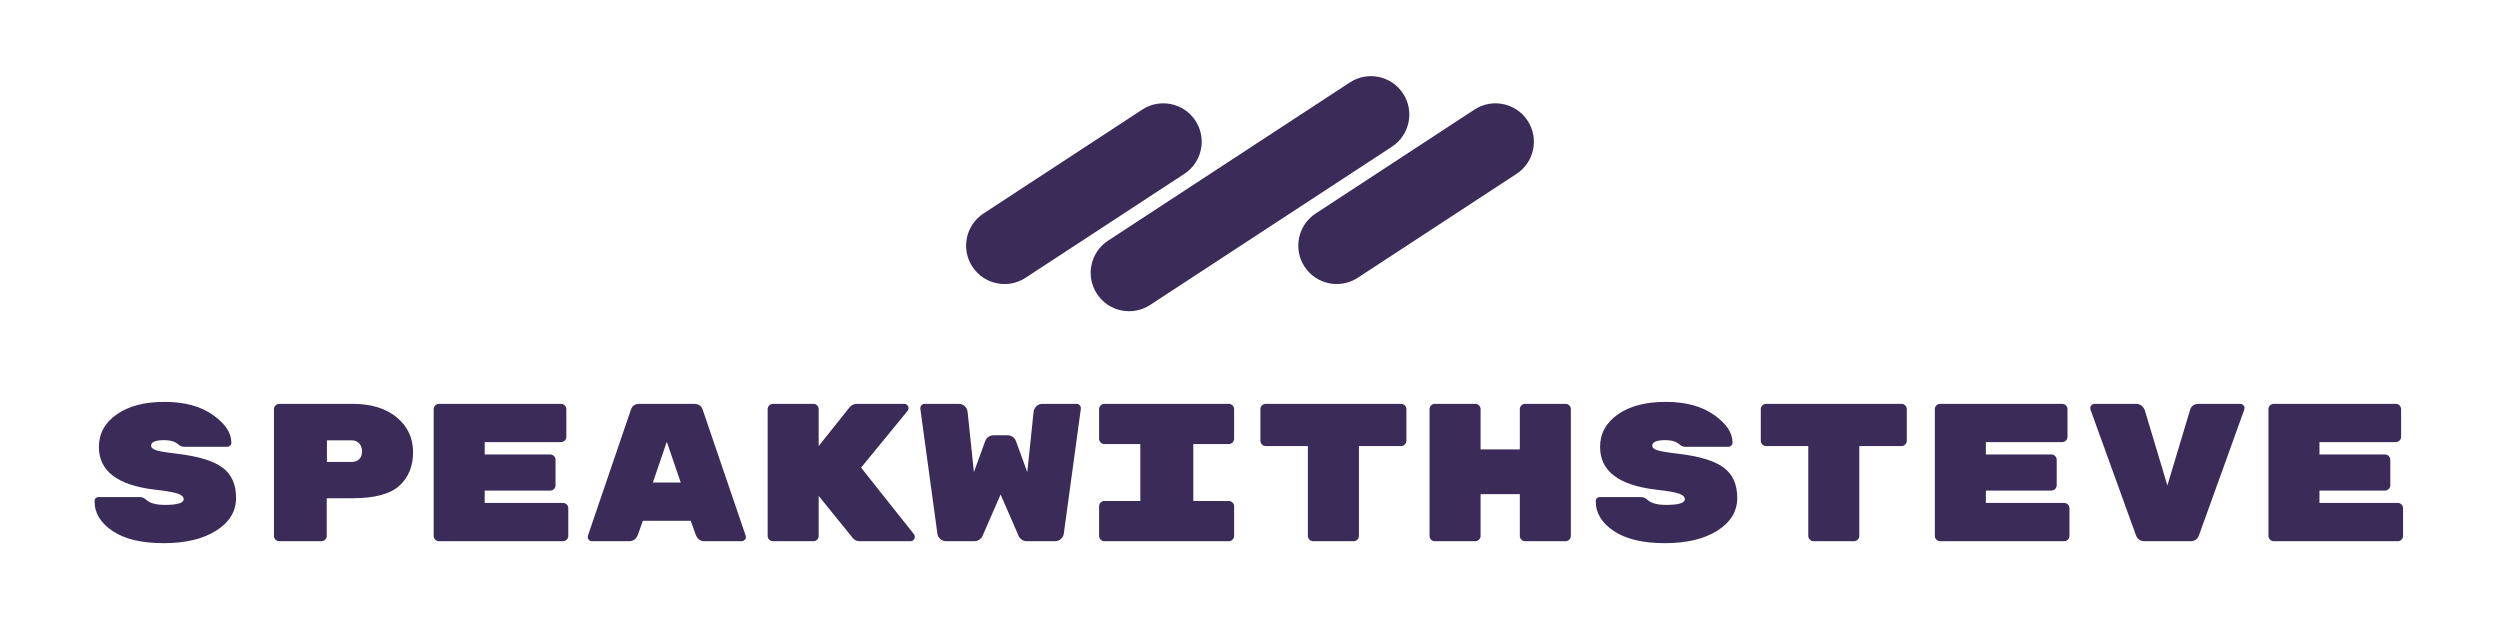
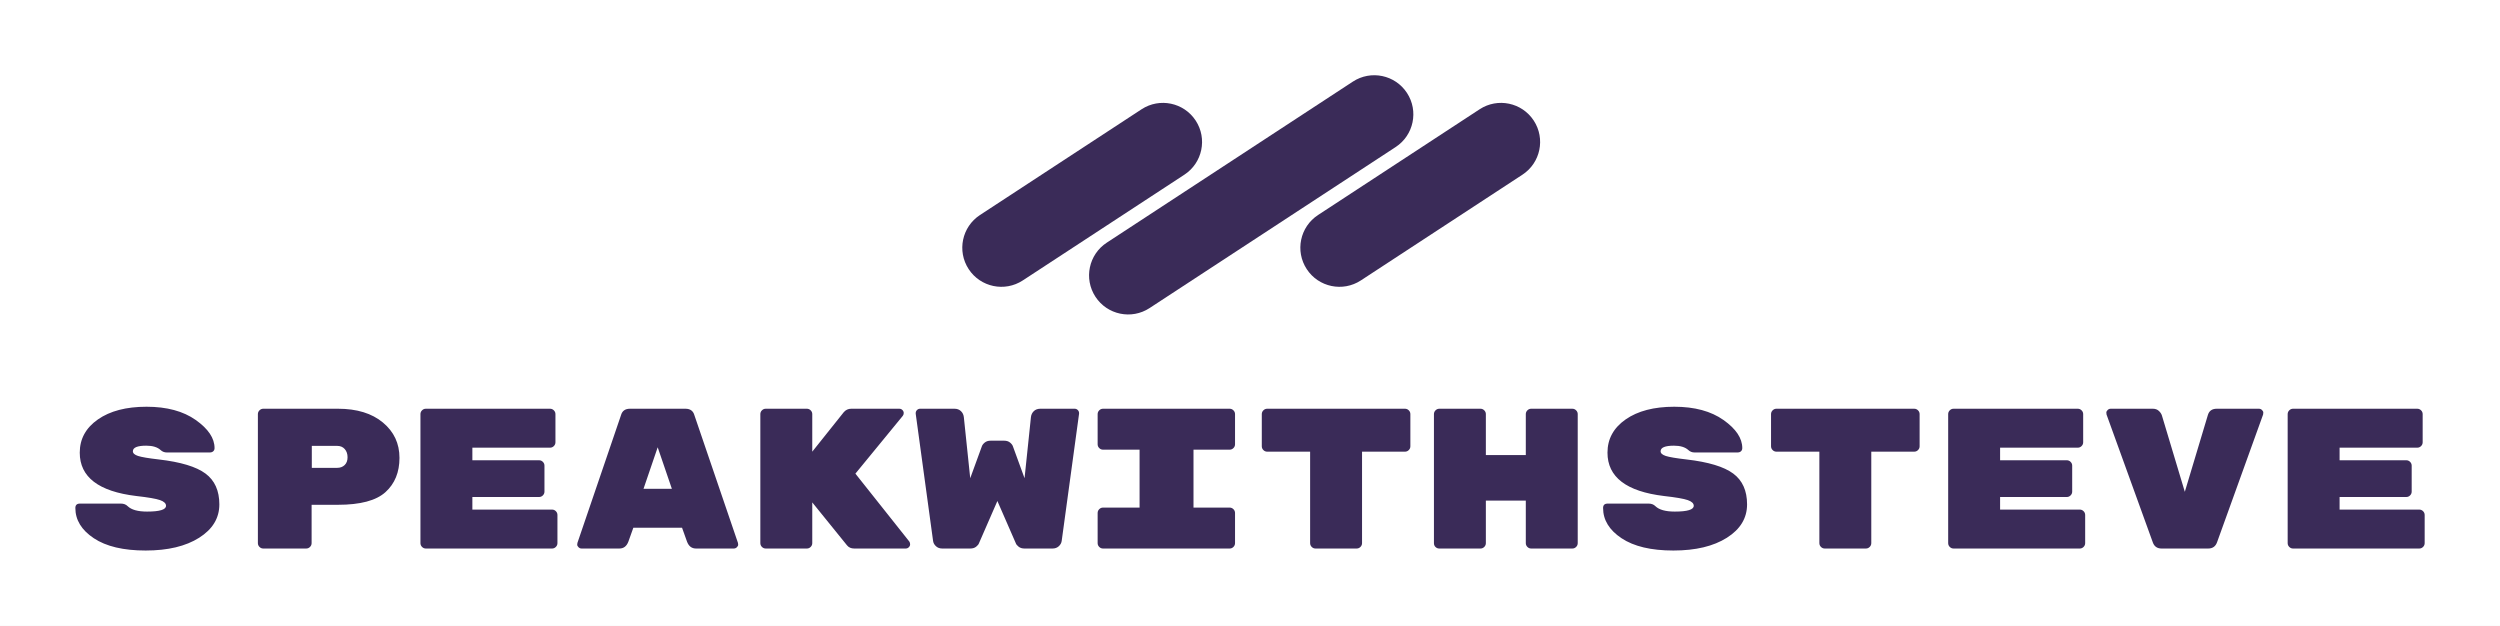
- <svg xmlns="http://www.w3.org/2000/svg" viewBox="0 0 3640.000 908.000">
-   <rect x="-72.800" y="-72.800" width="3785.600" height="1053.600" fill="#FFFFFF" />
+ <svg xmlns="http://www.w3.org/2000/svg" viewBox="29.898 3.226 3576.743 895.306">
+   <rect x="29.898" y="3.226" width="3576.743" height="895.306" fill="#FFFFFF" />
  <g transform="translate(1431.948 120.000) scale(0.60458) translate(641.850 267.953)">
    <path d="M -540.551 202.519 L -158.150 -47.717 A 92.500 92.500 0 0 0 -259.449 -202.519 L -641.850 47.717 A 92.500 92.500 0 0 0 -540.551 202.519 Z" fill="#3A2B58" />
    <path d="M -240.544 267.953 L 341.844 -113.151 A 92.500 92.500 0 0 0 240.544 -267.953 L -341.844 113.151 A 92.500 92.500 0 0 0 -240.544 267.953 Z" fill="#3A2B58" />
    <path d="M 259.449 202.519 L 641.850 -47.717 A 92.500 92.500 0 0 0 540.551 -202.519 L 158.150 47.717 A 92.500 92.500 0 0 0 259.449 202.519 Z" fill="#3A2B58" />
  </g>
  <g transform="translate(120.000 588.000)">
    <path d="M17.714 142.0Q17.714 135.714 24.286 135.714H82.857Q88.857 135.714 92.571 139.429Q100.571 147.143 120.286 147.143Q147.429 147.143 147.429 138.857Q147.429 133.714 138.857 130.714Q130.286 127.714 104.857 124.857Q24.0 115.143 24.0 62.857Q24.0 33.429 50.0 15.286Q76.0 -2.857 119.571 -2.857Q163.143 -2.857 190.0 16.143Q216.857 35.143 216.857 56.286Q216.857 59.143 215.0 60.857Q213.143 62.571 210.0 62.571H148.571Q143.429 62.571 139.714 59.143Q132.857 52.857 119.143 52.857Q100.0 52.857 100.0 60.857Q100.0 65.143 107.429 67.571Q114.857 70.0 137.143 72.571Q184.0 78.0 203.857 92.714Q223.714 107.429 223.714 136.857Q223.714 166.286 194.857 184.571Q166.0 202.857 118.286 202.857Q70.571 202.857 44.143 185.286Q17.714 167.714 17.714 142.0Z M286.571 0.0H393.429Q434.0 0.0 457.714 19.714Q481.429 39.429 481.429 70.286Q481.429 101.143 461.429 119.286Q441.429 137.429 393.429 137.429H355.714V192.286Q355.714 195.429 353.429 197.714Q351.143 200.0 348.0 200.0H286.571Q283.429 200.0 281.143 197.714Q278.857 195.429 278.857 192.286V7.714Q278.857 4.571 281.143 2.286Q283.429 0.0 286.571 0.0ZM356.0 53.143V84.571H392.286Q398.857 84.571 403.0 80.571Q407.143 76.571 407.143 69.429Q407.143 62.286 403.143 57.714Q399.143 53.143 392.286 53.143Z M585.714 144.286H699.714Q702.857 144.286 705.143 146.571Q707.429 148.857 707.429 152.0V192.286Q707.429 195.429 705.143 197.714Q702.857 200.0 699.714 200.0H519.143Q516.0 200.0 513.714 197.714Q511.429 195.429 511.429 192.286V7.714Q511.429 4.571 513.714 2.286Q516.0 0.0 519.143 0.0H696.857Q700.0 0.0 702.286 2.286Q704.571 4.571 704.571 7.714V48.0Q704.571 51.143 702.286 53.429Q700.0 55.714 696.857 55.714H585.714V73.714H681.143Q684.286 73.714 686.571 76.0Q688.857 78.286 688.857 81.429V118.571Q688.857 121.714 686.571 124.0Q684.286 126.286 681.143 126.286H585.714Z M796.0 200.0H742.0Q739.429 200.0 737.571 198.143Q735.714 196.286 735.714 194.571Q735.714 192.857 736.0 192.0L798.286 9.429Q800.857 0.0 811.143 0.0H890.571Q900.857 0.0 903.429 9.429L965.714 192.0Q966.0 192.857 966.0 194.571Q966.0 196.286 964.143 198.143Q962.286 200.0 959.714 200.0H905.714Q896.571 200.0 892.857 190.286L885.714 170.286H816.0L808.857 190.286Q805.143 200.0 796.0 200.0ZM871.143 114.571 850.857 55.143 830.571 114.571Z M1210.857 190.0Q1212.0 191.714 1212.0 194.0Q1212.0 196.286 1210.143 198.143Q1208.286 200.0 1205.714 200.0H1132.0Q1125.429 200.0 1121.714 195.429L1072.0 134.0V192.286Q1072.0 195.429 1069.714 197.714Q1067.429 200.0 1064.286 200.0H1005.429Q1002.286 200.0 1000.0 197.714Q997.714 195.429 997.714 192.286V7.714Q997.714 4.571 1000.0 2.286Q1002.286 0.0 1005.429 0.0H1064.286Q1067.429 0.0 1069.714 2.286Q1072.0 4.571 1072.0 7.714V61.429L1117.143 4.857Q1121.429 0.0 1127.714 0.0H1196.571Q1199.143 0.0 1201.0 1.857Q1202.857 3.714 1202.857 6.143Q1202.857 8.571 1201.429 10.286L1133.714 92.857Z M1298.0 200.0H1258.0Q1252.571 200.0 1249.0 196.714Q1245.429 193.429 1244.857 189.143L1220.0 7.143V6.286Q1220.0 3.714 1221.857 1.857Q1223.714 0.0 1226.286 0.0H1275.429Q1281.143 0.0 1284.714 3.429Q1288.286 6.857 1288.857 12.0L1298.0 99.429L1314.571 54.0Q1315.429 51.143 1318.714 48.429Q1322.0 45.714 1327.143 45.714H1346.571Q1351.714 45.714 1355.0 48.429Q1358.286 51.143 1359.143 54.0L1375.714 99.429L1384.857 12.0Q1385.429 6.857 1389.0 3.429Q1392.571 0.0 1398.286 0.0H1447.429Q1450.0 0.0 1451.857 1.857Q1453.714 3.714 1453.714 6.286V7.143L1428.857 189.143Q1428.286 193.429 1424.714 196.714Q1421.143 200.0 1415.714 200.0H1375.714Q1370.571 200.0 1367.286 197.429Q1364.0 194.857 1363.143 192.286L1336.857 132.0L1310.571 192.286Q1309.714 194.857 1306.429 197.429Q1303.143 200.0 1298.0 200.0Z M1669.143 58.571H1617.429V141.429H1669.143Q1672.286 141.429 1674.571 143.714Q1676.857 146.0 1676.857 149.143V192.286Q1676.857 195.429 1674.571 197.714Q1672.286 200.0 1669.143 200.0H1488.0Q1484.857 200.0 1482.571 197.714Q1480.286 195.429 1480.286 192.286V149.143Q1480.286 146.0 1482.571 143.714Q1484.857 141.429 1488.0 141.429H1540.286V58.571H1488.0Q1484.857 58.571 1482.571 56.286Q1480.286 54.0 1480.286 50.857V7.714Q1480.286 4.571 1482.571 2.286Q1484.857 0.0 1488.0 0.0H1669.143Q1672.286 0.0 1674.571 2.286Q1676.857 4.571 1676.857 7.714V50.857Q1676.857 54.0 1674.571 56.286Q1672.286 58.571 1669.143 58.571Z M1722.857 0.0H1920.0Q1923.143 0.0 1925.429 2.286Q1927.714 4.571 1927.714 7.714V53.714Q1927.714 56.857 1925.429 59.143Q1923.143 61.429 1920.0 61.429H1858.571V192.286Q1858.571 195.429 1856.286 197.714Q1854.0 200.0 1850.857 200.0H1792.0Q1788.857 200.0 1786.571 197.714Q1784.286 195.429 1784.286 192.286V61.429H1722.857Q1719.714 61.429 1717.429 59.143Q1715.143 56.857 1715.143 53.714V7.714Q1715.143 4.571 1717.429 2.286Q1719.714 0.0 1722.857 0.0Z M2100.571 0.0H2159.429Q2162.571 0.0 2164.857 2.286Q2167.143 4.571 2167.143 7.714V192.286Q2167.143 195.429 2164.857 197.714Q2162.571 200.0 2159.429 200.0H2100.571Q2097.429 200.0 2095.143 197.714Q2092.857 195.429 2092.857 192.286V131.429H2035.714V192.286Q2035.714 195.429 2033.429 197.714Q2031.143 200.0 2028 200.0H1969.143Q1966 200.0 1963.714 197.857Q1961.429 195.714 1961.429 192.286V7.714Q1961.429 4.571 1963.714 2.286Q1966 0.0 1969.143 0.0H2028Q2031.143 0.0 2033.429 2.286Q2035.714 4.571 2035.714 7.714V66.286H2092.857V7.714Q2092.857 4.571 2095.143 2.286Q2097.429 0.0 2100.571 0.0Z M2203.429 142.0Q2203.429 135.714 2210.0 135.714H2268.571Q2274.571 135.714 2278.286 139.429Q2286.286 147.143 2306.0 147.143Q2333.143 147.143 2333.143 138.857Q2333.143 133.714 2324.571 130.714Q2316.0 127.714 2290.571 124.857Q2209.714 115.143 2209.714 62.857Q2209.714 33.429 2235.714 15.286Q2261.714 -2.857 2305.286 -2.857Q2348.857 -2.857 2375.714 16.143Q2402.571 35.143 2402.571 56.286Q2402.571 59.143 2400.714 60.857Q2398.857 62.571 2395.714 62.571H2334.286Q2329.143 62.571 2325.429 59.143Q2318.571 52.857 2304.857 52.857Q2285.714 52.857 2285.714 60.857Q2285.714 65.143 2293.143 67.571Q2300.571 70.0 2322.857 72.571Q2369.714 78.0 2389.571 92.714Q2409.429 107.429 2409.429 136.857Q2409.429 166.286 2380.571 184.571Q2351.714 202.857 2304.0 202.857Q2256.286 202.857 2229.857 185.286Q2203.429 167.714 2203.429 142.0Z M2451.429 0.0H2648.571Q2651.714 0.0 2654.0 2.286Q2656.286 4.571 2656.286 7.714V53.714Q2656.286 56.857 2654.0 59.143Q2651.714 61.429 2648.571 61.429H2587.143V192.286Q2587.143 195.429 2584.857 197.714Q2582.571 200.0 2579.429 200.0H2520.571Q2517.429 200.0 2515.143 197.714Q2512.857 195.429 2512.857 192.286V61.429H2451.429Q2448.286 61.429 2446.0 59.143Q2443.714 56.857 2443.714 53.714V7.714Q2443.714 4.571 2446.0 2.286Q2448.286 0.0 2451.429 0.0Z M2771.429 144.286H2885.429Q2888.571 144.286 2890.857 146.571Q2893.143 148.857 2893.143 152.0V192.286Q2893.143 195.429 2890.857 197.714Q2888.571 200.0 2885.429 200.0H2704.857Q2701.714 200.0 2699.429 197.714Q2697.143 195.429 2697.143 192.286V7.714Q2697.143 4.571 2699.429 2.286Q2701.714 0.0 2704.857 0.0H2882.571Q2885.714 0.0 2888 2.286Q2890.286 4.571 2890.286 7.714V48.0Q2890.286 51.143 2888 53.429Q2885.714 55.714 2882.571 55.714H2771.429V73.714H2866.857Q2870 73.714 2872.286 76.0Q2874.571 78.286 2874.571 81.429V118.571Q2874.571 121.714 2872.286 124.0Q2870 126.286 2866.857 126.286H2771.429Z M3081.429 0.0H3141.714Q3144.286 0.0 3146.143 1.857Q3148.0 3.714 3148.0 5.429Q3148.0 7.143 3147.714 8.286L3082.0 190.571Q3078.857 200.0 3069.143 200.0H3002.571Q2993.143 200.0 2990.0 191.429L2923.714 8.286Q2923.429 7.143 2923.429 5.429Q2923.429 3.714 2925.286 1.857Q2927.143 0.0 2929.714 0.0H2990.0Q2995.143 0.0 2998.429 3.0Q3001.714 6.0 3002.857 9.429L3035.714 118.857L3068.571 9.429Q3071.143 0.0 3081.429 0.0Z M3257.143 144.286H3371.143Q3374.286 144.286 3376.571 146.571Q3378.857 148.857 3378.857 152.0V192.286Q3378.857 195.429 3376.571 197.714Q3374.286 200.0 3371.143 200.0H3190.571Q3187.429 200.0 3185.143 197.714Q3182.857 195.429 3182.857 192.286V7.714Q3182.857 4.571 3185.143 2.286Q3187.429 0.0 3190.571 0.0H3368.286Q3371.429 0.0 3373.714 2.286Q3376 4.571 3376 7.714V48.0Q3376 51.143 3373.714 53.429Q3371.429 55.714 3368.286 55.714H3257.143V73.714H3352.571Q3355.714 73.714 3358.0 76.0Q3360.286 78.286 3360.286 81.429V118.571Q3360.286 121.714 3358.0 124.0Q3355.714 126.286 3352.571 126.286H3257.143Z" fill="#3A2B58" />
  </g>
</svg>
